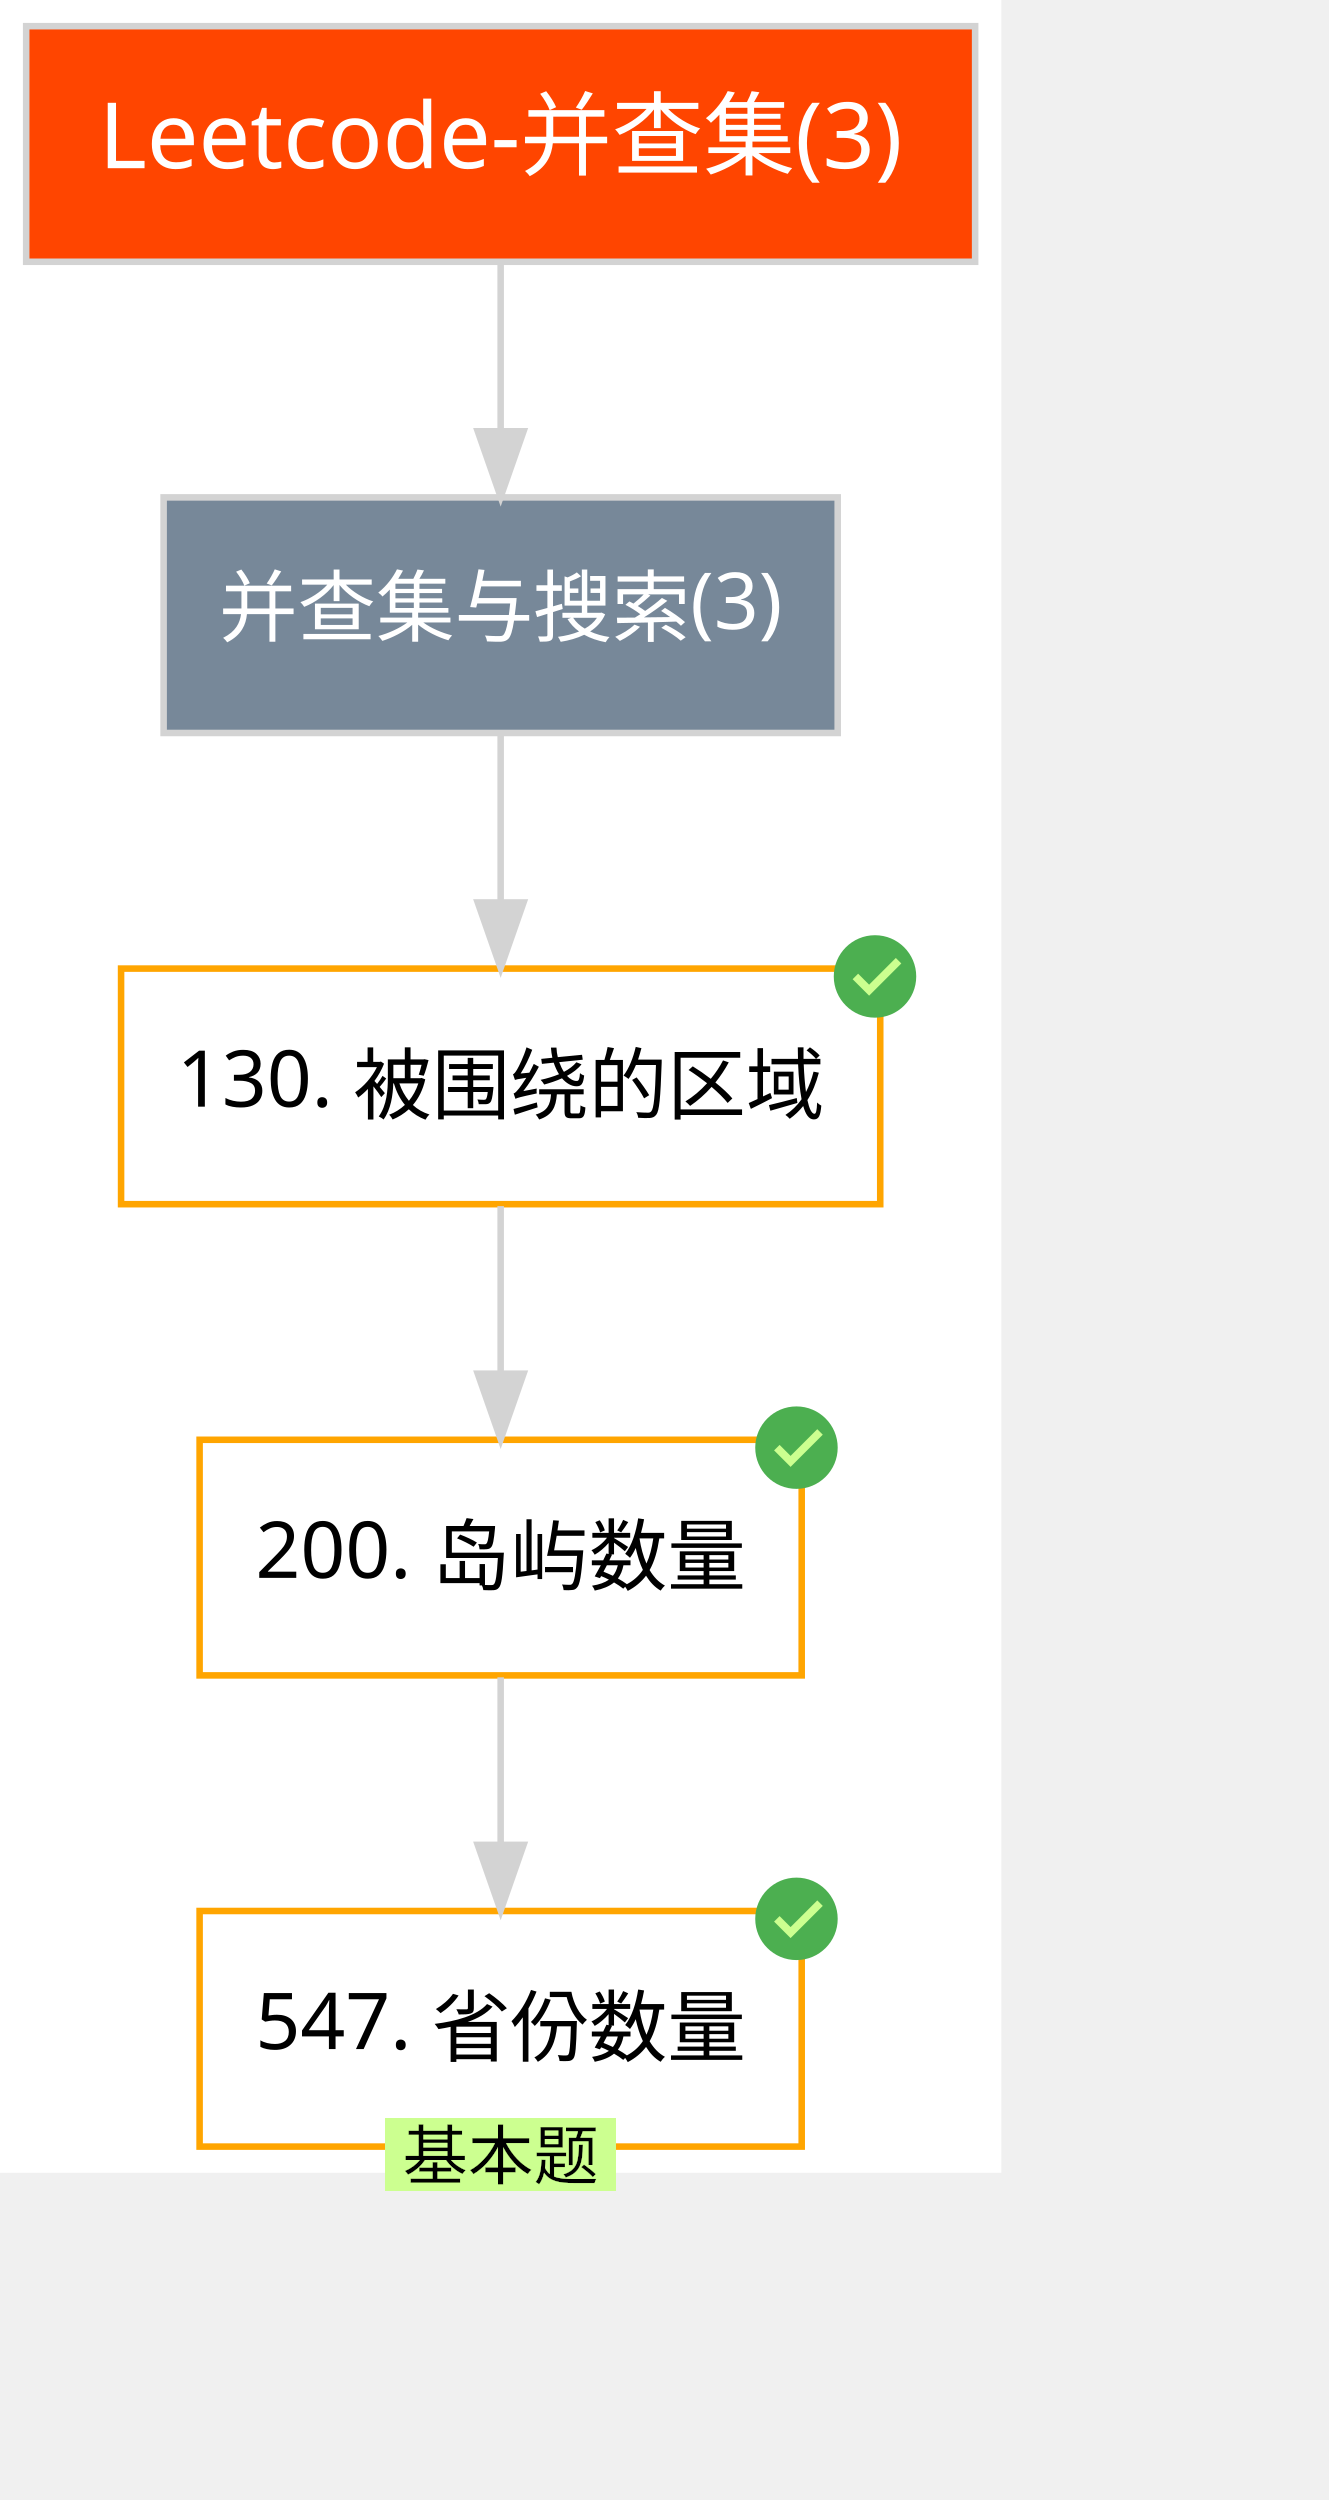
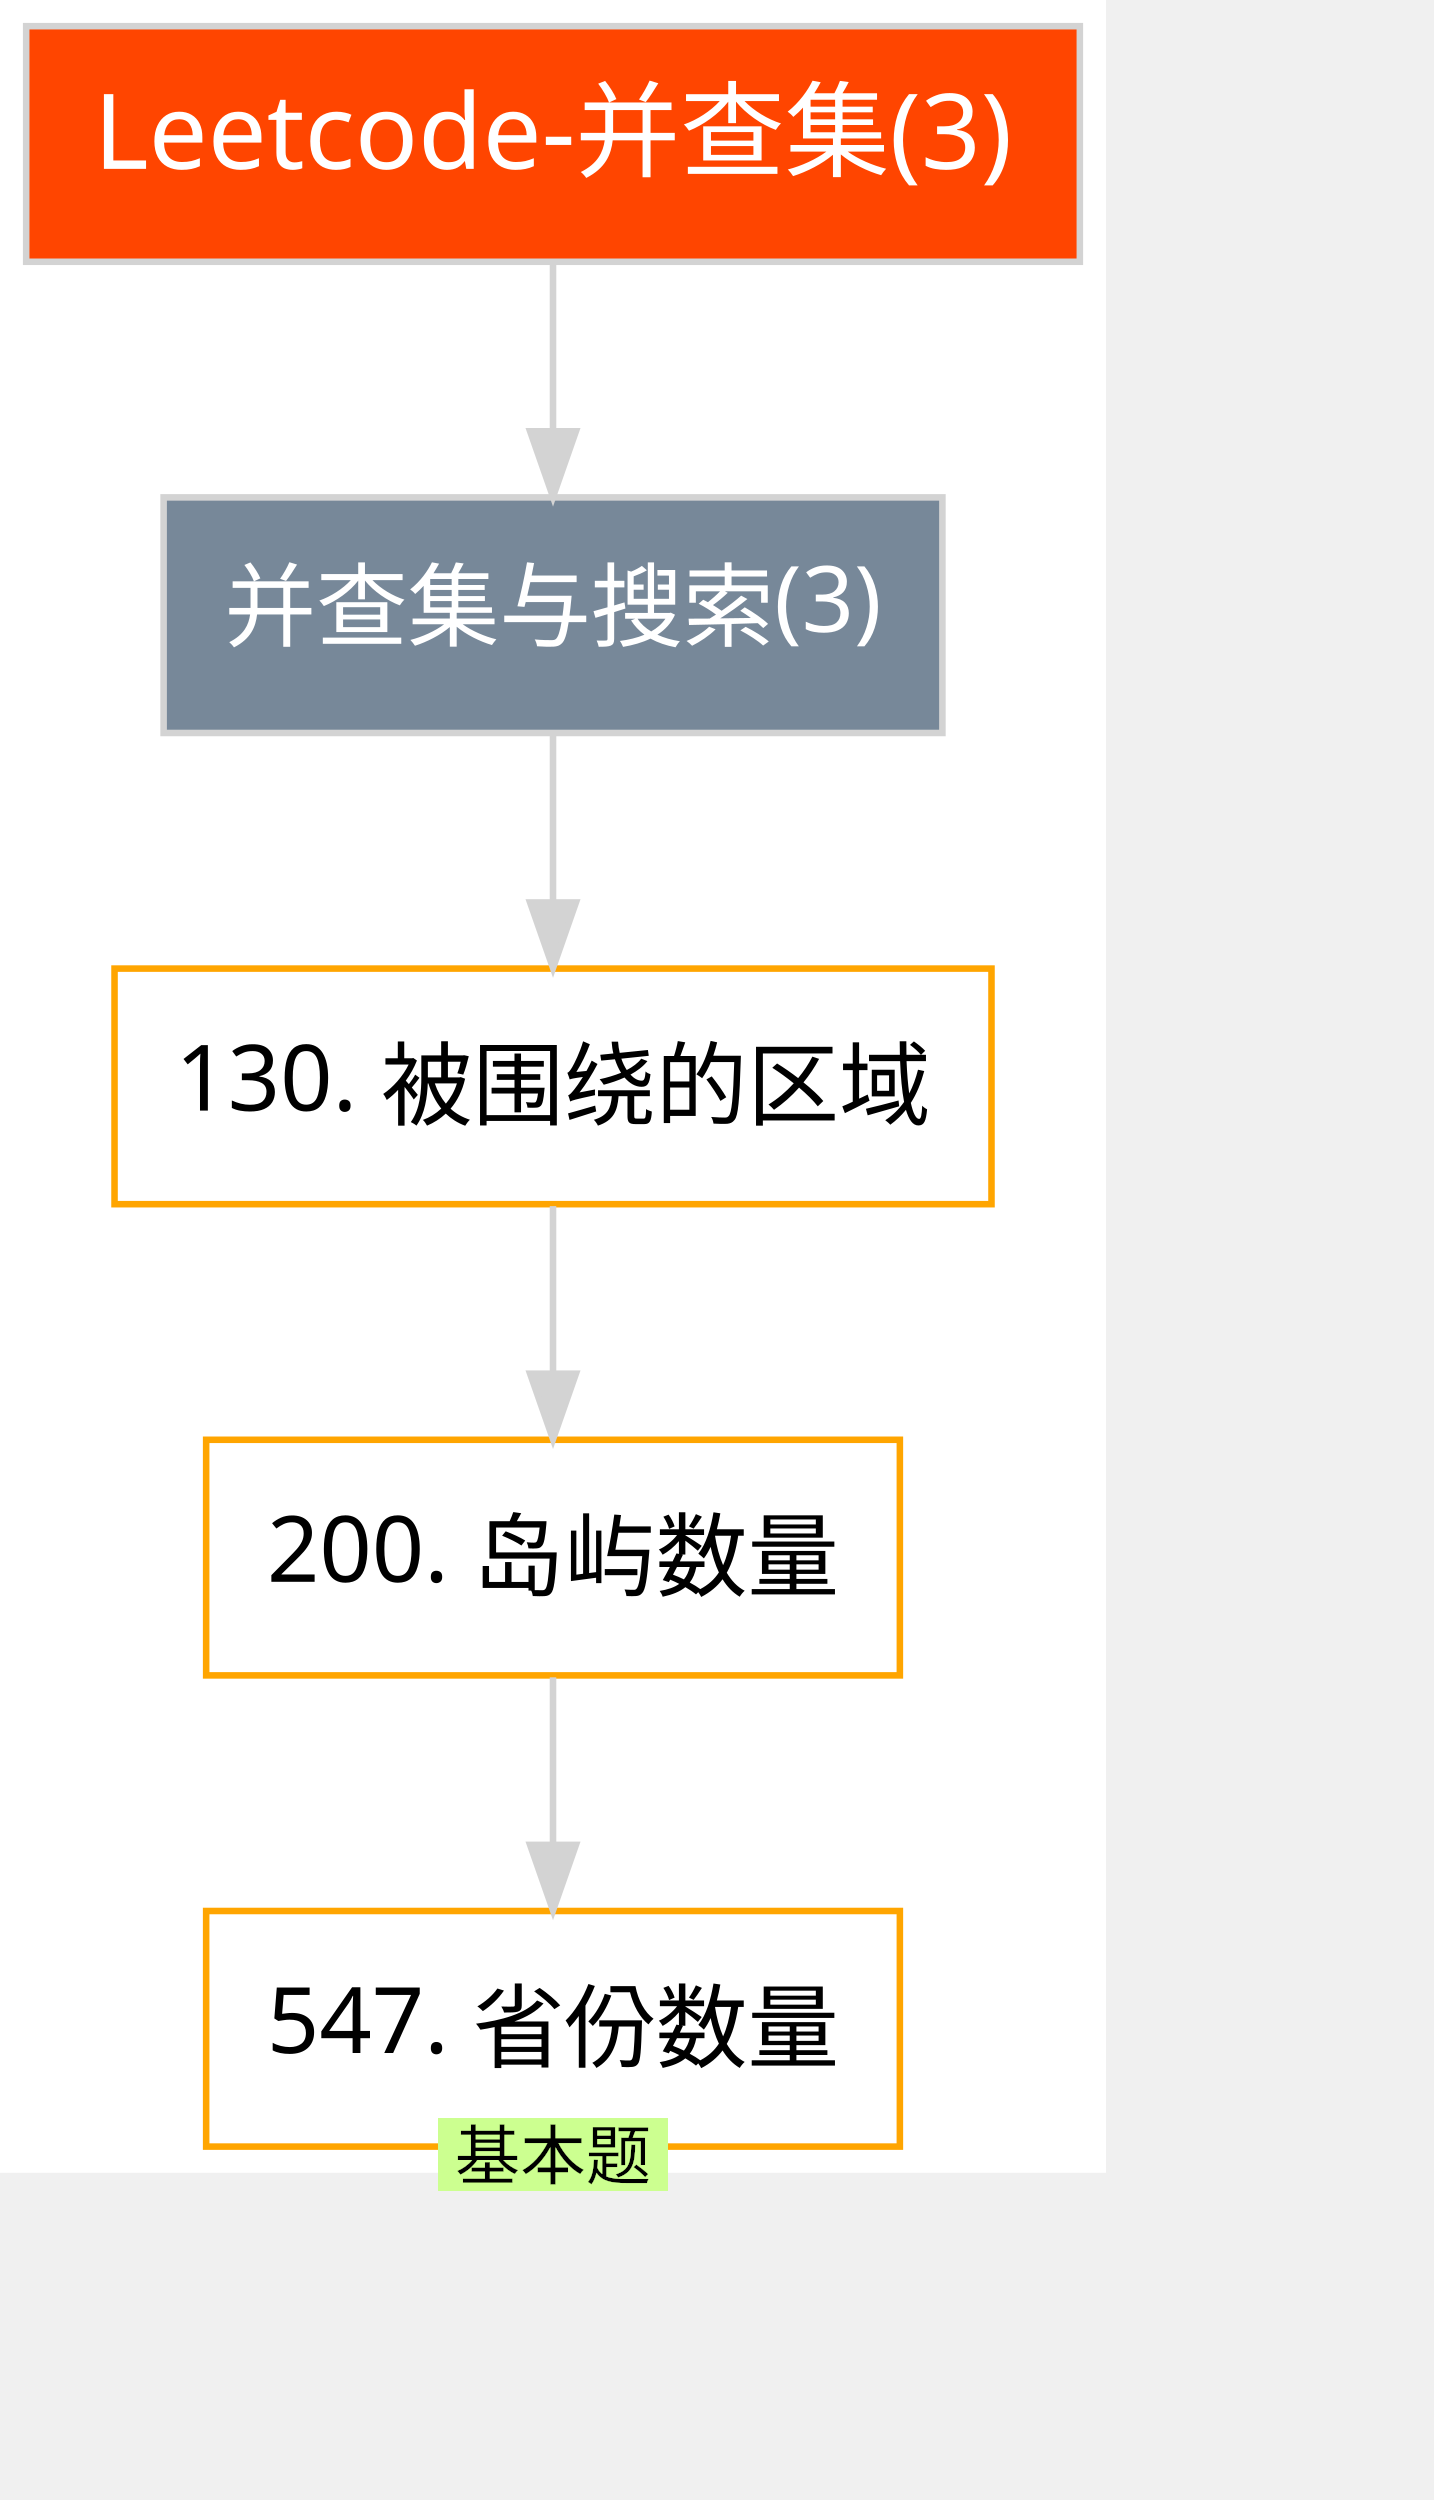
- <svg xmlns="http://www.w3.org/2000/svg" xmlns:xlink="http://www.w3.org/1999/xlink" height="382pt" viewBox="0.00 0.00 203.0 382.0" width="203pt">
+ <svg xmlns="http://www.w3.org/2000/svg" xmlns:xlink="http://www.w3.org/1999/xlink" height="382pt" viewBox="0.00 0.00 219.0 382.0" width="219pt">
  <g class="graph" id="graph0" transform="scale(1 1) rotate(0) translate(4 328)">
-     <polygon fill="white" points="-4,4 -4,-328 149,-328 149,4 -4,4" stroke="transparent" />
+     <polygon fill="white" points="-4,4 -4,-328 165,-328 165,4 -4,4" stroke="transparent" />
    <g class="node" id="node1">
      <g id="a_node1">
        <a target="_parent" xlink:href="https://leetcode-cn.com/tag/union-find" xlink:title="Leetcode-并查集(3)">
-           <polygon fill="orangered" points="145,-324 0,-324 0,-288 145,-288 145,-324" stroke="lightgrey" />
-           <text fill="white" font-family="Microsoft YaHei" font-size="14.00" text-anchor="middle" x="72.5" y="-302.3">
+           <polygon fill="orangered" points="161,-324 0,-324 0,-288 161,-288 161,-324" stroke="lightgrey" />
+           <text fill="white" font-family="Microsoft YaHei" font-size="16.00" text-anchor="middle" x="80.5" y="-302.2">
      Leetcode-并查集(3)
     </text>
        </a>
      </g>
    </g>
    <g class="node" id="node2">
-       <polygon fill="lightslategray" points="124,-252 21,-252 21,-216 124,-216 124,-252" stroke="lightgrey" />
-       <text fill="white" font-family="Microsoft YaHei" font-size="12.00" text-anchor="middle" x="72.5" y="-230.9">
+       <polygon fill="lightslategray" points="140,-252 21,-252 21,-216 140,-216 140,-252" stroke="lightgrey" />
+       <text fill="white" font-family="Microsoft YaHei" font-size="14.00" text-anchor="middle" x="80.5" y="-230.3">
    并查集与搜索(3)
   </text>
    </g>
    <g class="edge" id="edge1">
-       <path d="M72.5,-287.7C72.5,-279.98 72.5,-270.71 72.5,-262.11" fill="none" stroke="lightgrey" />
-       <polygon fill="lightgrey" points="76,-262.1 72.5,-252.1 69,-262.1 76,-262.1" stroke="lightgrey" />
+       <path d="M80.5,-287.7C80.5,-279.98 80.5,-270.71 80.5,-262.11" fill="none" stroke="lightgrey" />
+       <polygon fill="lightgrey" points="84,-262.1 80.5,-252.1 77,-262.1 84,-262.1" stroke="lightgrey" />
    </g>
    <g class="node" id="node3">
      <g id="a_node3">
        <a target="_parent" xlink:href="https://leetcode-cn.com/problems/surrounded-regions" xlink:title="130. 被围绕的区域">
-           <polygon fill="none" points="130.5,-180 14.5,-180 14.5,-144 130.5,-144 130.5,-180" stroke="orange" />
-           <text font-family="Microsoft YaHei" font-size="12.00" text-anchor="middle" x="72.5" y="-158.9">
+           <polygon fill="none" points="147.5,-180 13.5,-180 13.5,-144 147.5,-144 147.5,-180" stroke="orange" />
+           <text font-family="Microsoft YaHei" font-size="14.00" text-anchor="middle" x="80.5" y="-158.3">
      130. 被围绕的区域
     </text>
        </a>
      </g>
-       <g transform="translate(122.5, -186.0) scale(0.3)">
-         <circle cx="24" cy="24" fill="#4caf50" r="21" />
-         <polygon fill="#ccff90" points="34.6,14.6 21,28.2 15.4,22.6 12.6,25.4 21,33.8 37.4,17.4" />
-       </g>
    </g>
    <g class="edge" id="edge2">
-       <path d="M72.5,-215.7C72.5,-207.98 72.5,-198.71 72.5,-190.11" fill="none" stroke="lightgrey" />
-       <polygon fill="lightgrey" points="76,-190.1 72.5,-180.1 69,-190.1 76,-190.1" stroke="lightgrey" />
+       <path d="M80.5,-215.7C80.5,-207.98 80.5,-198.71 80.5,-190.11" fill="none" stroke="lightgrey" />
+       <polygon fill="lightgrey" points="84,-190.1 80.5,-180.1 77,-190.1 84,-190.1" stroke="lightgrey" />
    </g>
    <g class="node" id="node4">
      <g id="a_node4">
        <a target="_parent" xlink:href="https://leetcode-cn.com/problems/number-of-islands" xlink:title="200. 岛屿数量">
-           <polygon fill="none" points="118.5,-108 26.5,-108 26.5,-72 118.5,-72 118.5,-108" stroke="orange" />
-           <text font-family="Microsoft YaHei" font-size="12.00" text-anchor="middle" x="72.5" y="-86.9">
+           <polygon fill="none" points="133.5,-108 27.5,-108 27.5,-72 133.5,-72 133.5,-108" stroke="orange" />
+           <text font-family="Microsoft YaHei" font-size="14.00" text-anchor="middle" x="80.5" y="-86.3">
      200. 岛屿数量
     </text>
        </a>
      </g>
-       <g transform="translate(110.5, -114.0) scale(0.3)">
-         <circle cx="24" cy="24" fill="#4caf50" r="21" />
-         <polygon fill="#ccff90" points="34.6,14.6 21,28.2 15.4,22.6 12.6,25.4 21,33.8 37.4,17.4" />
-       </g>
    </g>
    <g class="edge" id="edge3">
-       <path d="M72.5,-143.7C72.5,-135.98 72.5,-126.71 72.5,-118.11" fill="none" stroke="lightgrey" />
-       <polygon fill="lightgrey" points="76,-118.1 72.5,-108.1 69,-118.1 76,-118.1" stroke="lightgrey" />
+       <path d="M80.5,-143.7C80.5,-135.98 80.5,-126.71 80.5,-118.11" fill="none" stroke="lightgrey" />
+       <polygon fill="lightgrey" points="84,-118.1 80.5,-108.1 77,-118.1 84,-118.1" stroke="lightgrey" />
    </g>
    <g class="node" id="node5">
      <g id="a_node5">
        <a target="_parent" xlink:href="https://leetcode-cn.com/problems/number-of-provinces" xlink:title="547. 省份数量">
-           <polygon fill="none" points="118.5,-36 26.5,-36 26.5,0 118.5,0 118.5,-36" stroke="orange" />
-           <text font-family="Microsoft YaHei" font-size="12.00" text-anchor="middle" x="72.5" y="-14.9">
+           <polygon fill="none" points="133.5,-36 27.5,-36 27.5,0 133.5,0 133.5,-36" stroke="orange" />
+           <text font-family="Microsoft YaHei" font-size="14.00" text-anchor="middle" x="80.5" y="-14.3">
      547. 省份数量
     </text>
        </a>
      </g>
-       <g transform="translate(110.5, -42.0) scale(0.3)">
-         <circle cx="24" cy="24" fill="#4caf50" r="21" />
-         <polygon fill="#ccff90" points="34.6,14.6 21,28.2 15.4,22.6 12.6,25.4 21,33.8 37.4,17.4" />
-       </g>
    </g>
    <g class="edge" id="edge4">
-       <path d="M72.5,-71.7C72.5,-63.98 72.5,-54.71 72.5,-46.11" fill="none" stroke="lightgrey" />
-       <polygon fill="lightgrey" points="76,-46.1 72.5,-36.1 69,-46.1 76,-46.1" stroke="lightgrey" />
+       <path d="M80.5,-71.7C80.5,-63.98 80.5,-54.71 80.5,-46.11" fill="none" stroke="lightgrey" />
+       <polygon fill="lightgrey" points="84,-46.1 80.5,-36.1 77,-46.1 84,-46.1" stroke="lightgrey" />
    </g>
    <g class="key">
      <defs>
        <filter height="1.2" id="solid" width="1.2" x="-0.1" y="-0.1">
          <feFlood flood-color="#ccff90" result="bg" />
          <feMerge>
            <feMergeNode in="bg" />
            <feMergeNode in="SourceGraphic" />
          </feMerge>
        </filter>
      </defs>
-       <text filter="url(#solid)" font-family="Microsoft YaHei" font-size="10.00" text-anchor="middle" x="72.5" y="5.0">
+       <text filter="url(#solid)" font-family="Microsoft YaHei" font-size="10.00" text-anchor="middle" x="80.5" y="5.0">
    基本题
   </text>
    </g>
  </g>
</svg>
